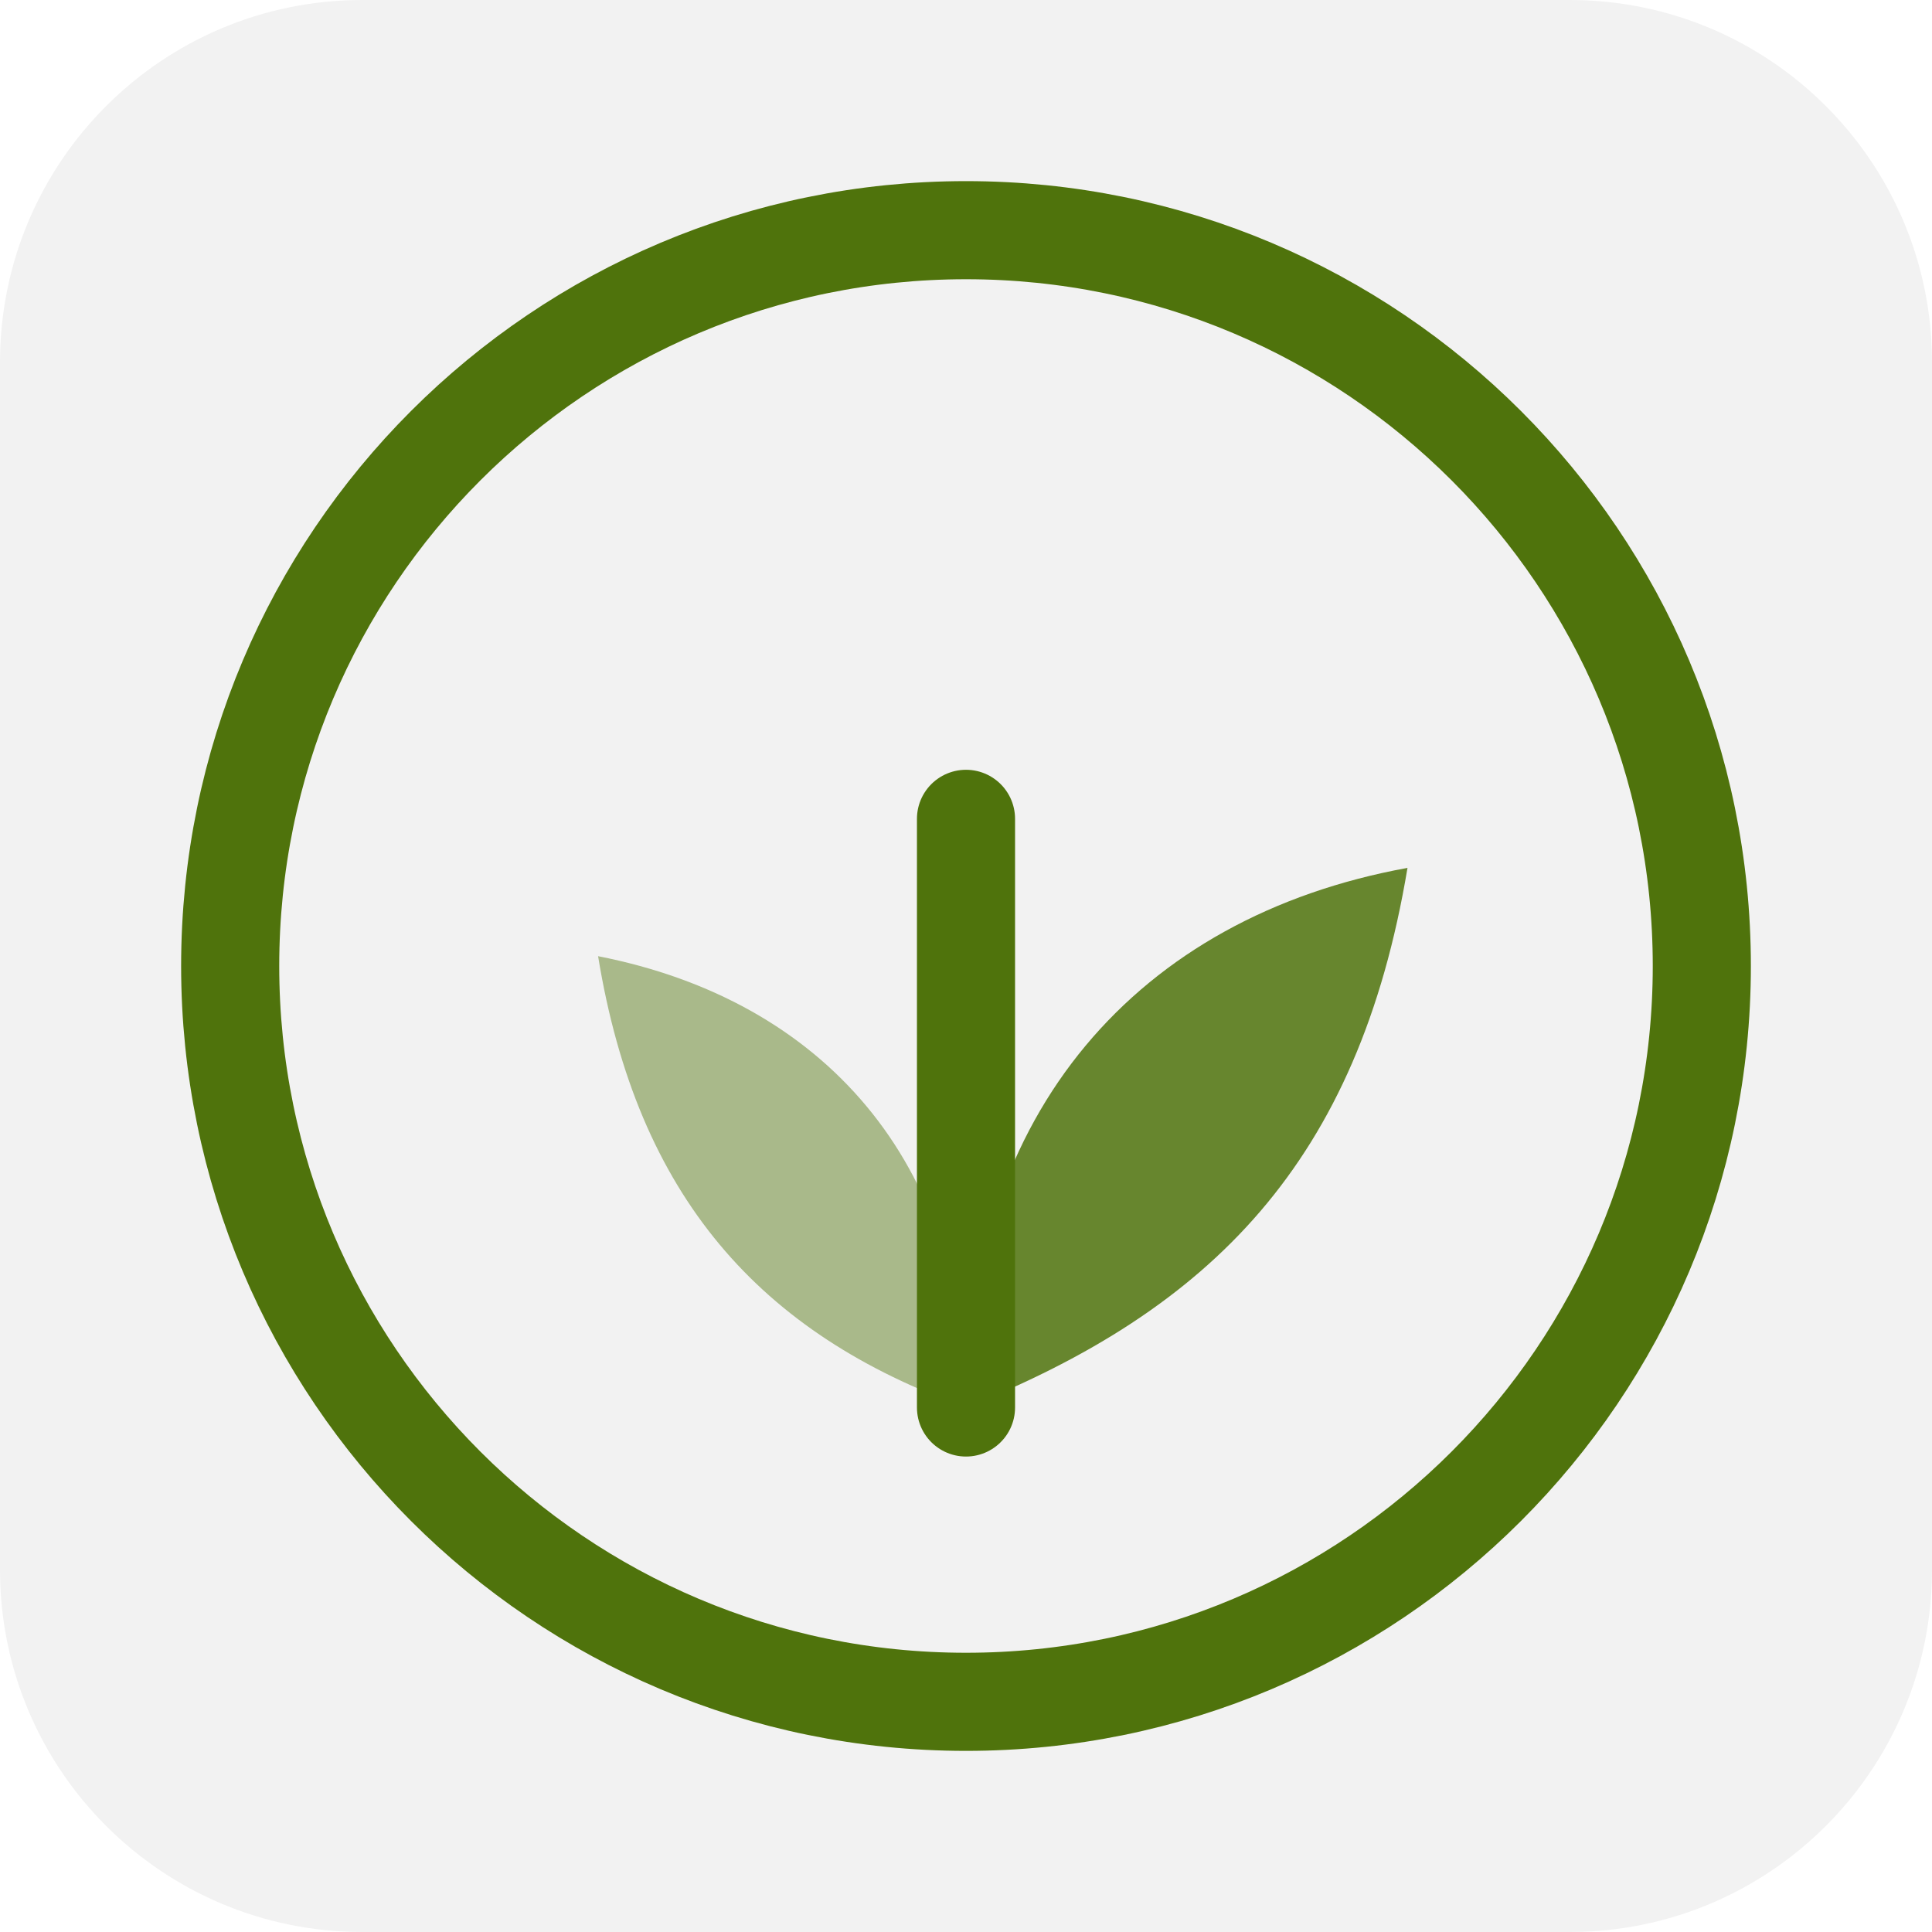
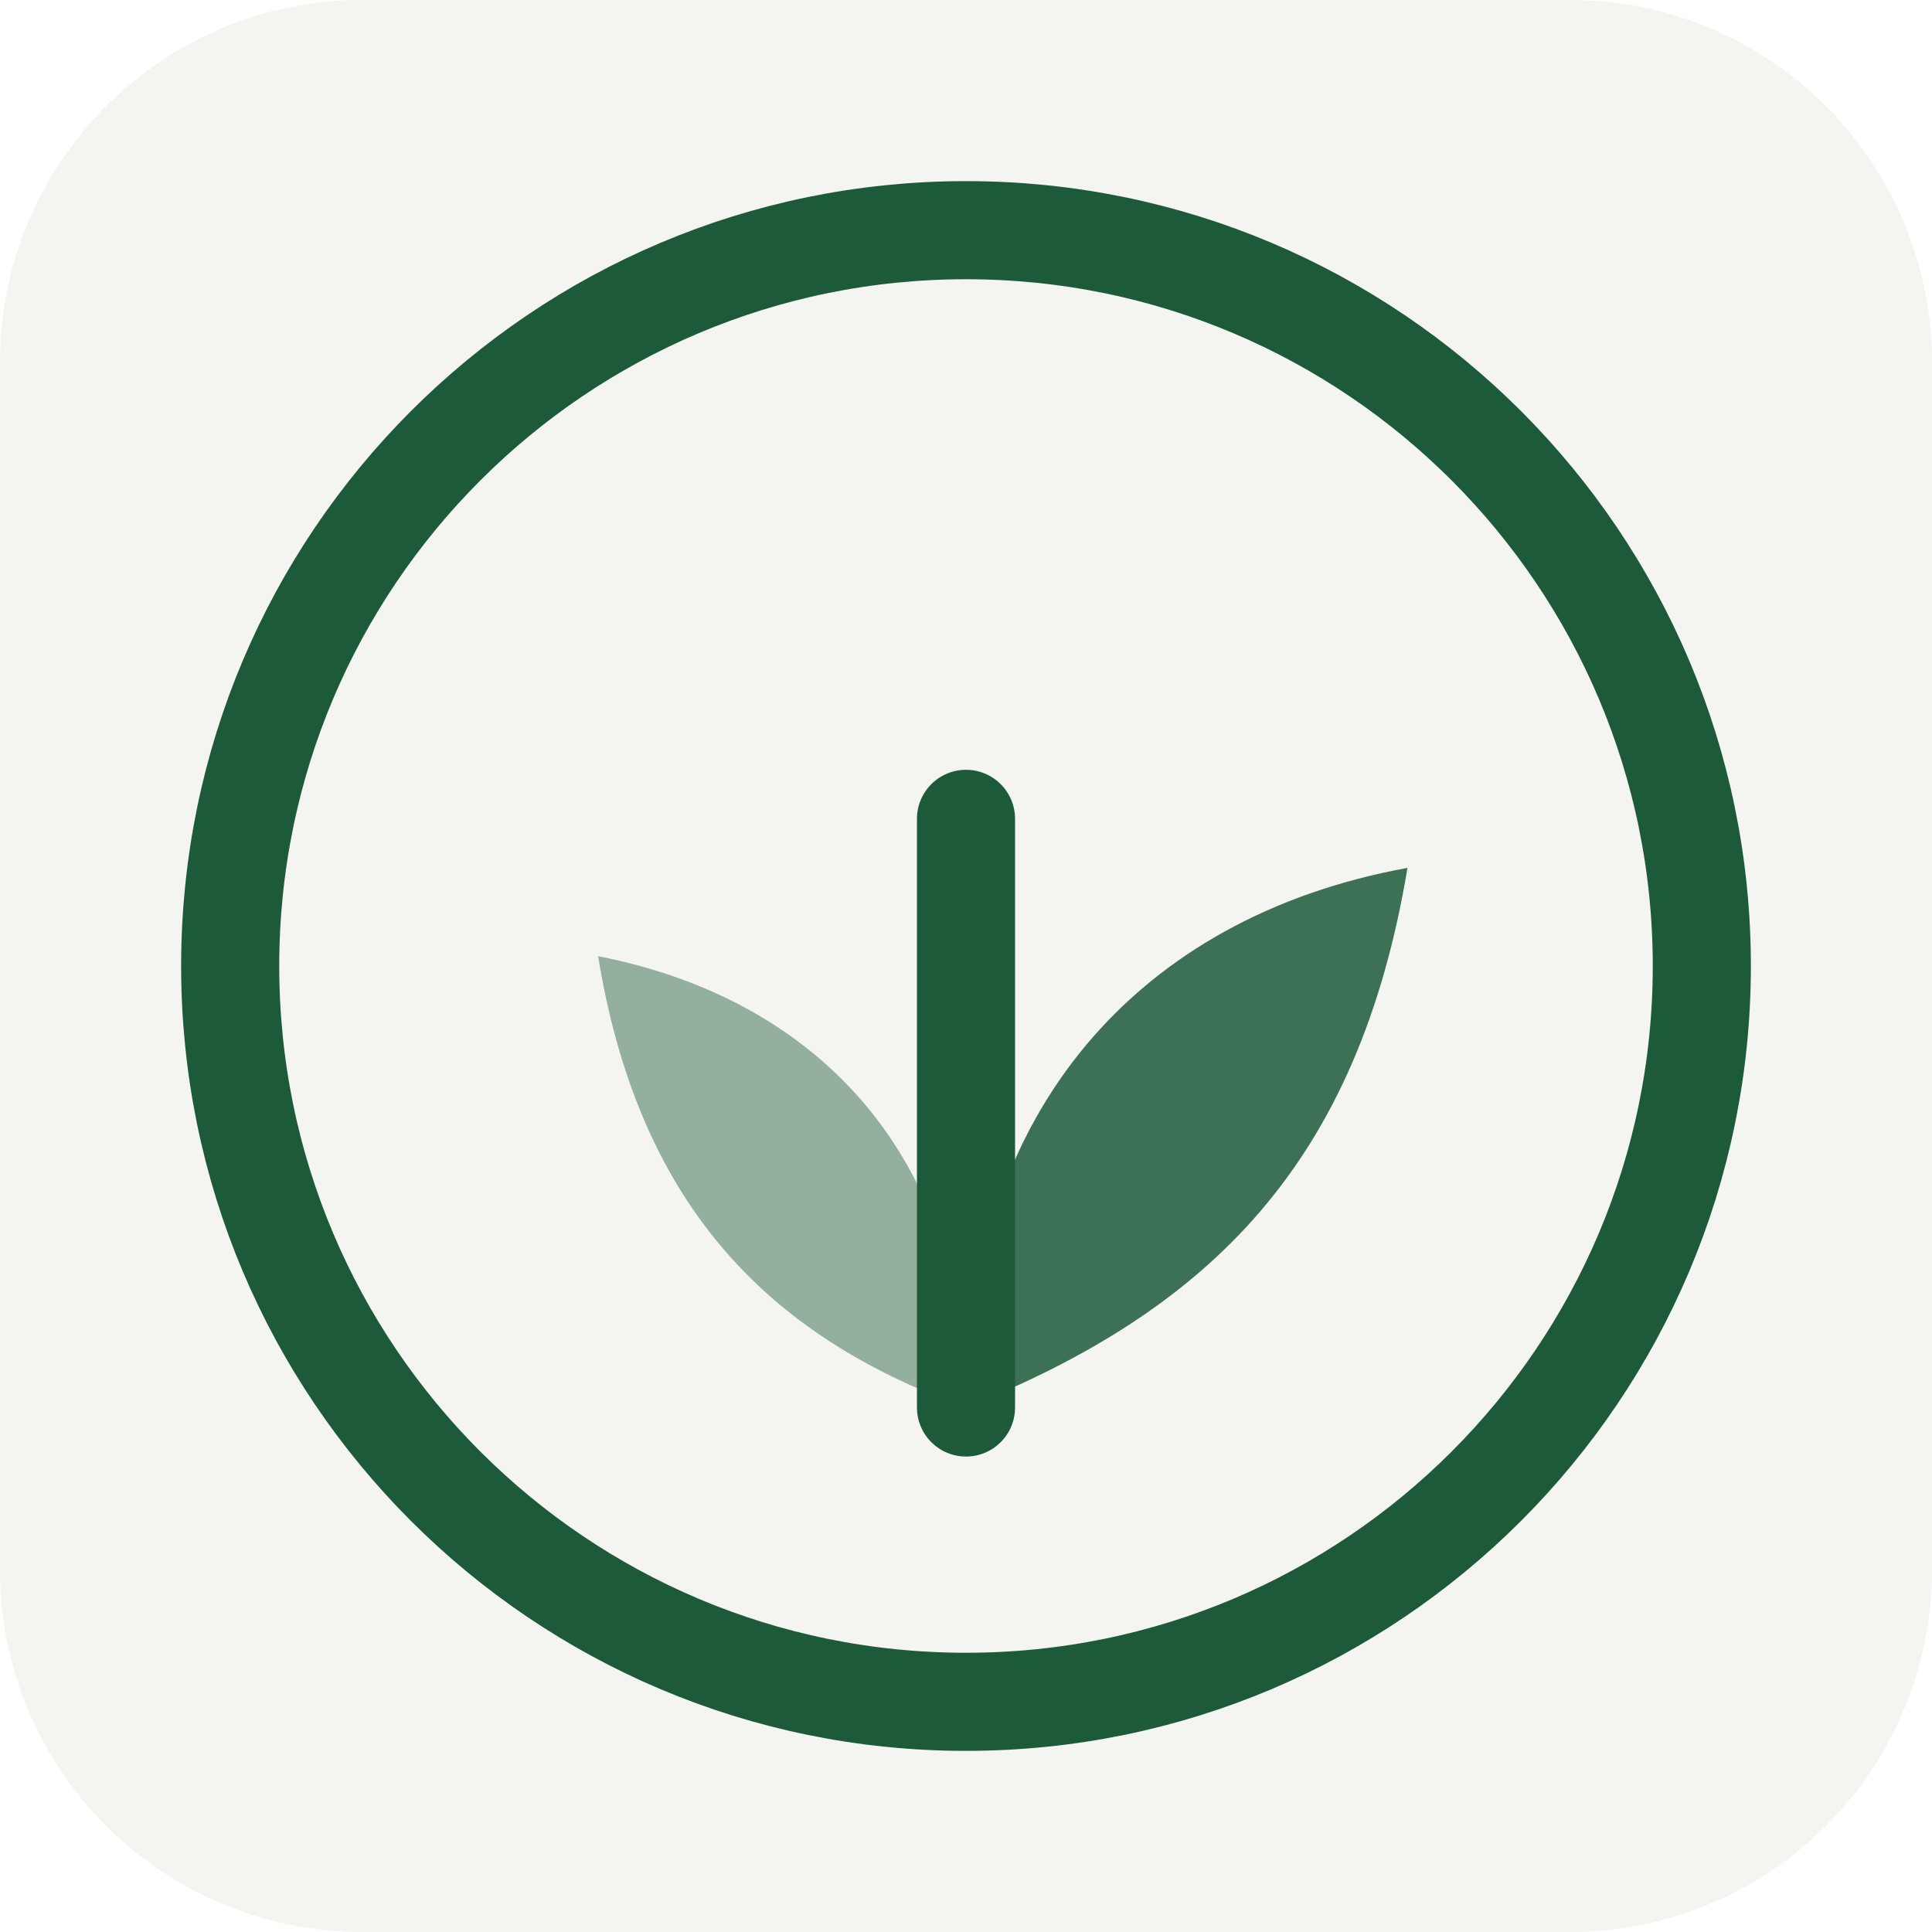
<svg xmlns="http://www.w3.org/2000/svg" viewBox="0 0 32 32">
-   <rect width="32" height="32" rx="6" fill="#f2f2f2" />
+   <rect width="32" height="32" rx="6" fill="#f4f4f0" />
  <g transform="translate(3 3) scale(0.8125)" fill="none">
-     <circle cx="16" cy="16" r="15" stroke="#4f730c" stroke-width="2" />
-     <path d="M16 25c0-6 3.5-10 9-11-1 6-4 9-9 11Z" fill="#4f730c" opacity="0.85" />
-     <path d="M16 25c0-5-2.9-8.3-7.5-9.2C9.3 20.7 11.8 23.5 16 25Z" fill="#4f730c" opacity="0.45" />
-     <path d="M16 25V13" stroke="#4f730c" stroke-width="2" stroke-linecap="round" />
+     <circle cx="16" cy="16" r="15" stroke="#1d5a3a" stroke-width="2" />
+     <path d="M16 25c0-6 3.5-10 9-11-1 6-4 9-9 11Z" fill="#1d5a3a" opacity="0.85" />
+     <path d="M16 25c0-5-2.9-8.3-7.5-9.2C9.3 20.7 11.8 23.5 16 25Z" fill="#1d5a3a" opacity="0.45" />
+     <path d="M16 25V13" stroke="#1d5a3a" stroke-width="2" stroke-linecap="round" />
  </g>
</svg>
